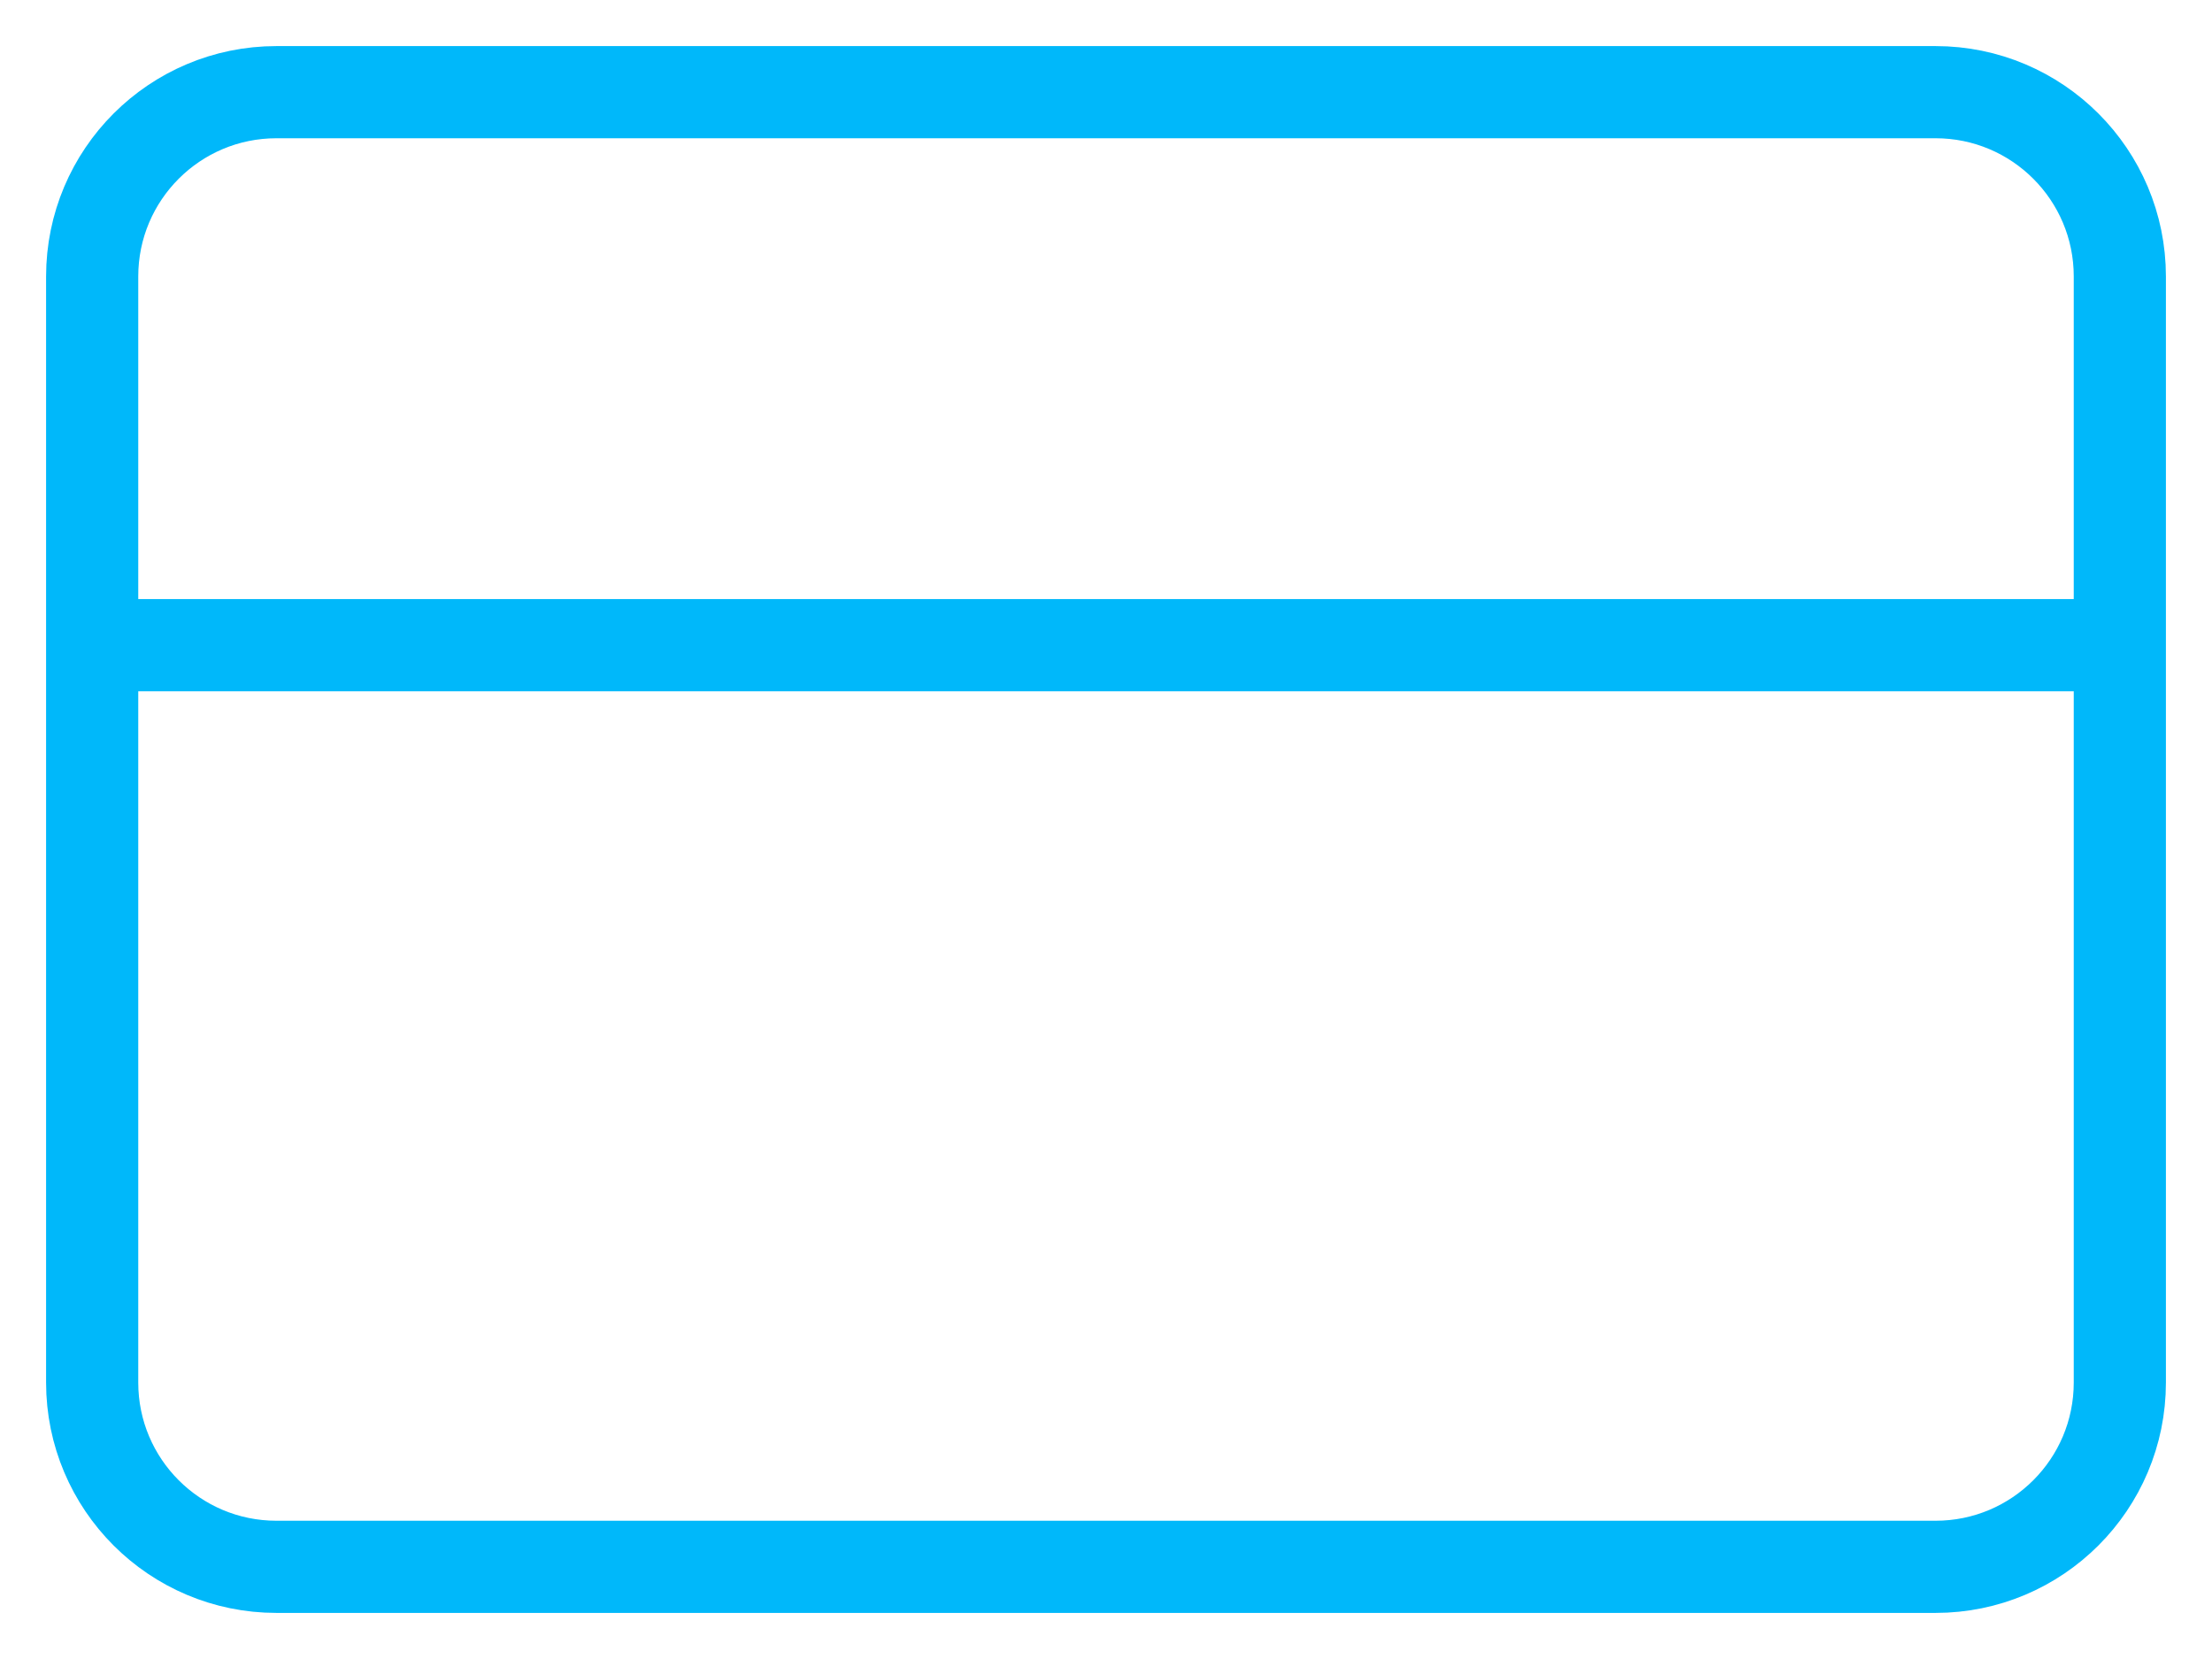
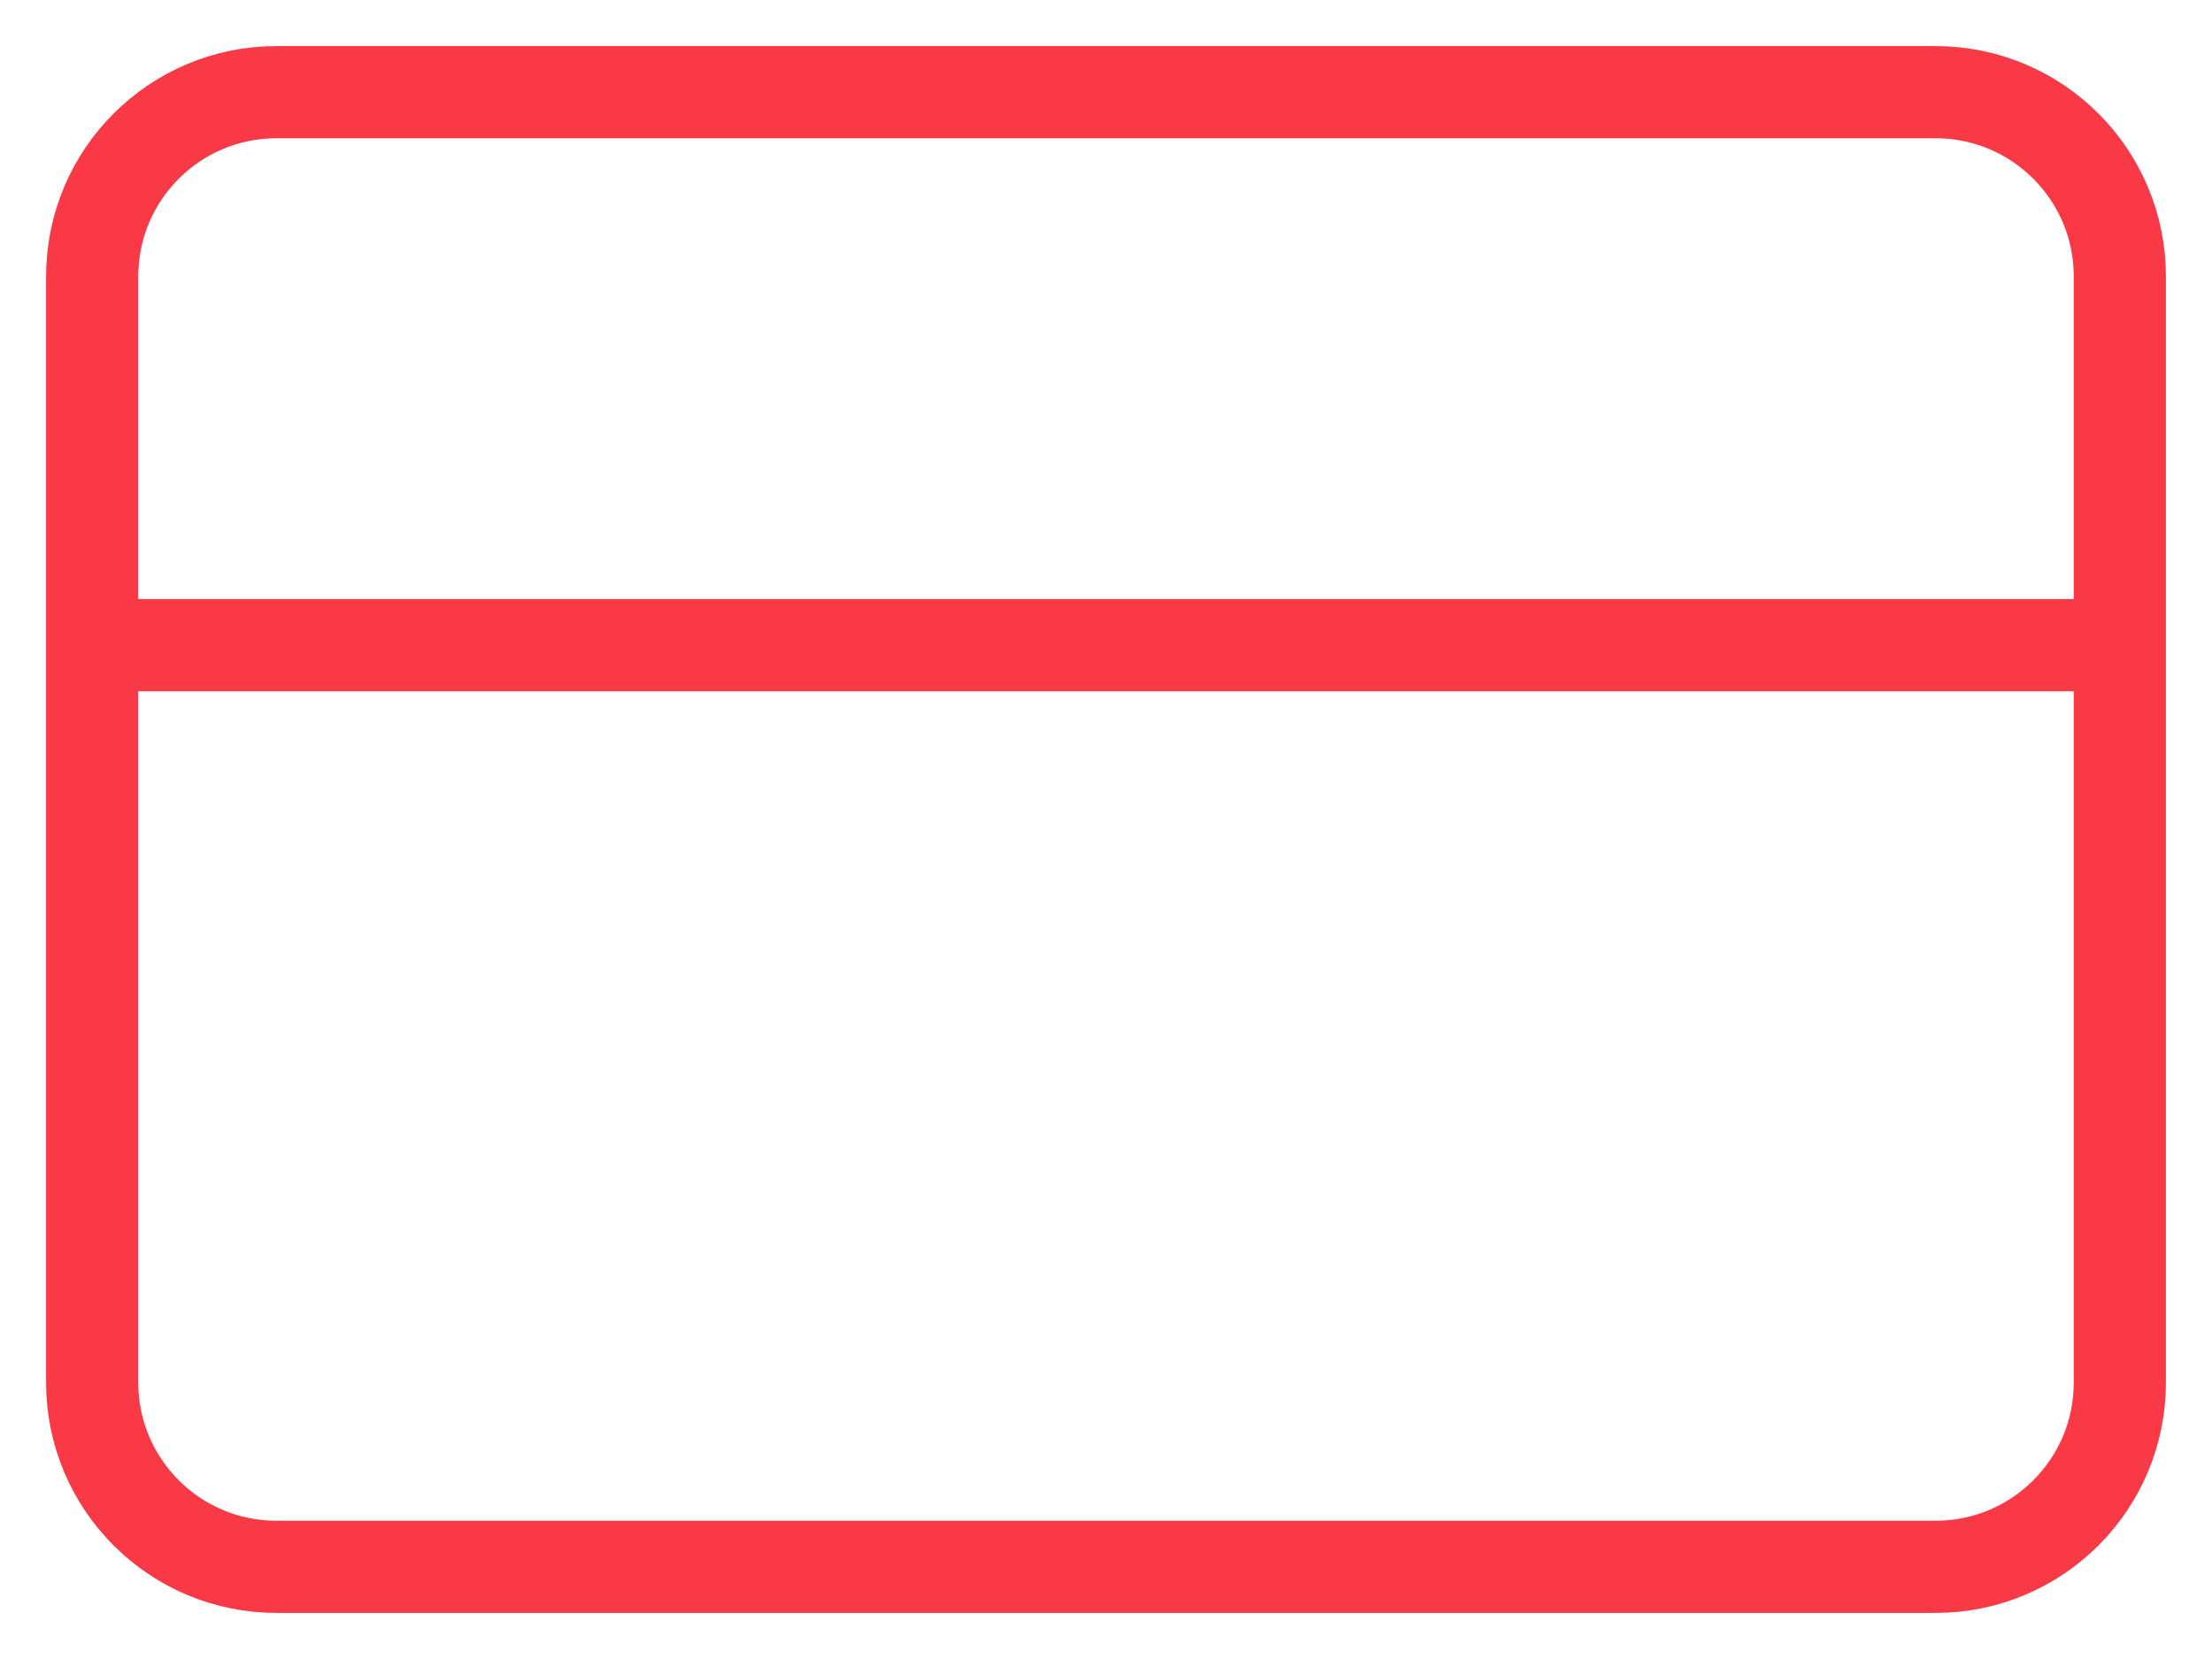
<svg xmlns="http://www.w3.org/2000/svg" width="24" height="18" viewBox="0 0 24 18" fill="none">
-   <path d="M1 7H23M3 1H21C22.105 1 23 1.895 23 3V15C23 16.105 22.105 17 21 17H3C1.895 17 1 16.105 1 15V3C1 1.895 1.895 1 3 1Z" stroke="#00B8FA" stroke-linecap="round" stroke-linejoin="round" />
+   <path d="M1 7H23M3 1H21C22.105 1 23 1.895 23 3V15C23 16.105 22.105 17 21 17H3C1.895 17 1 16.105 1 15V3C1 1.895 1.895 1 3 1Z" stroke="#fa3946" stroke-linecap="round" stroke-linejoin="round" />
</svg>
